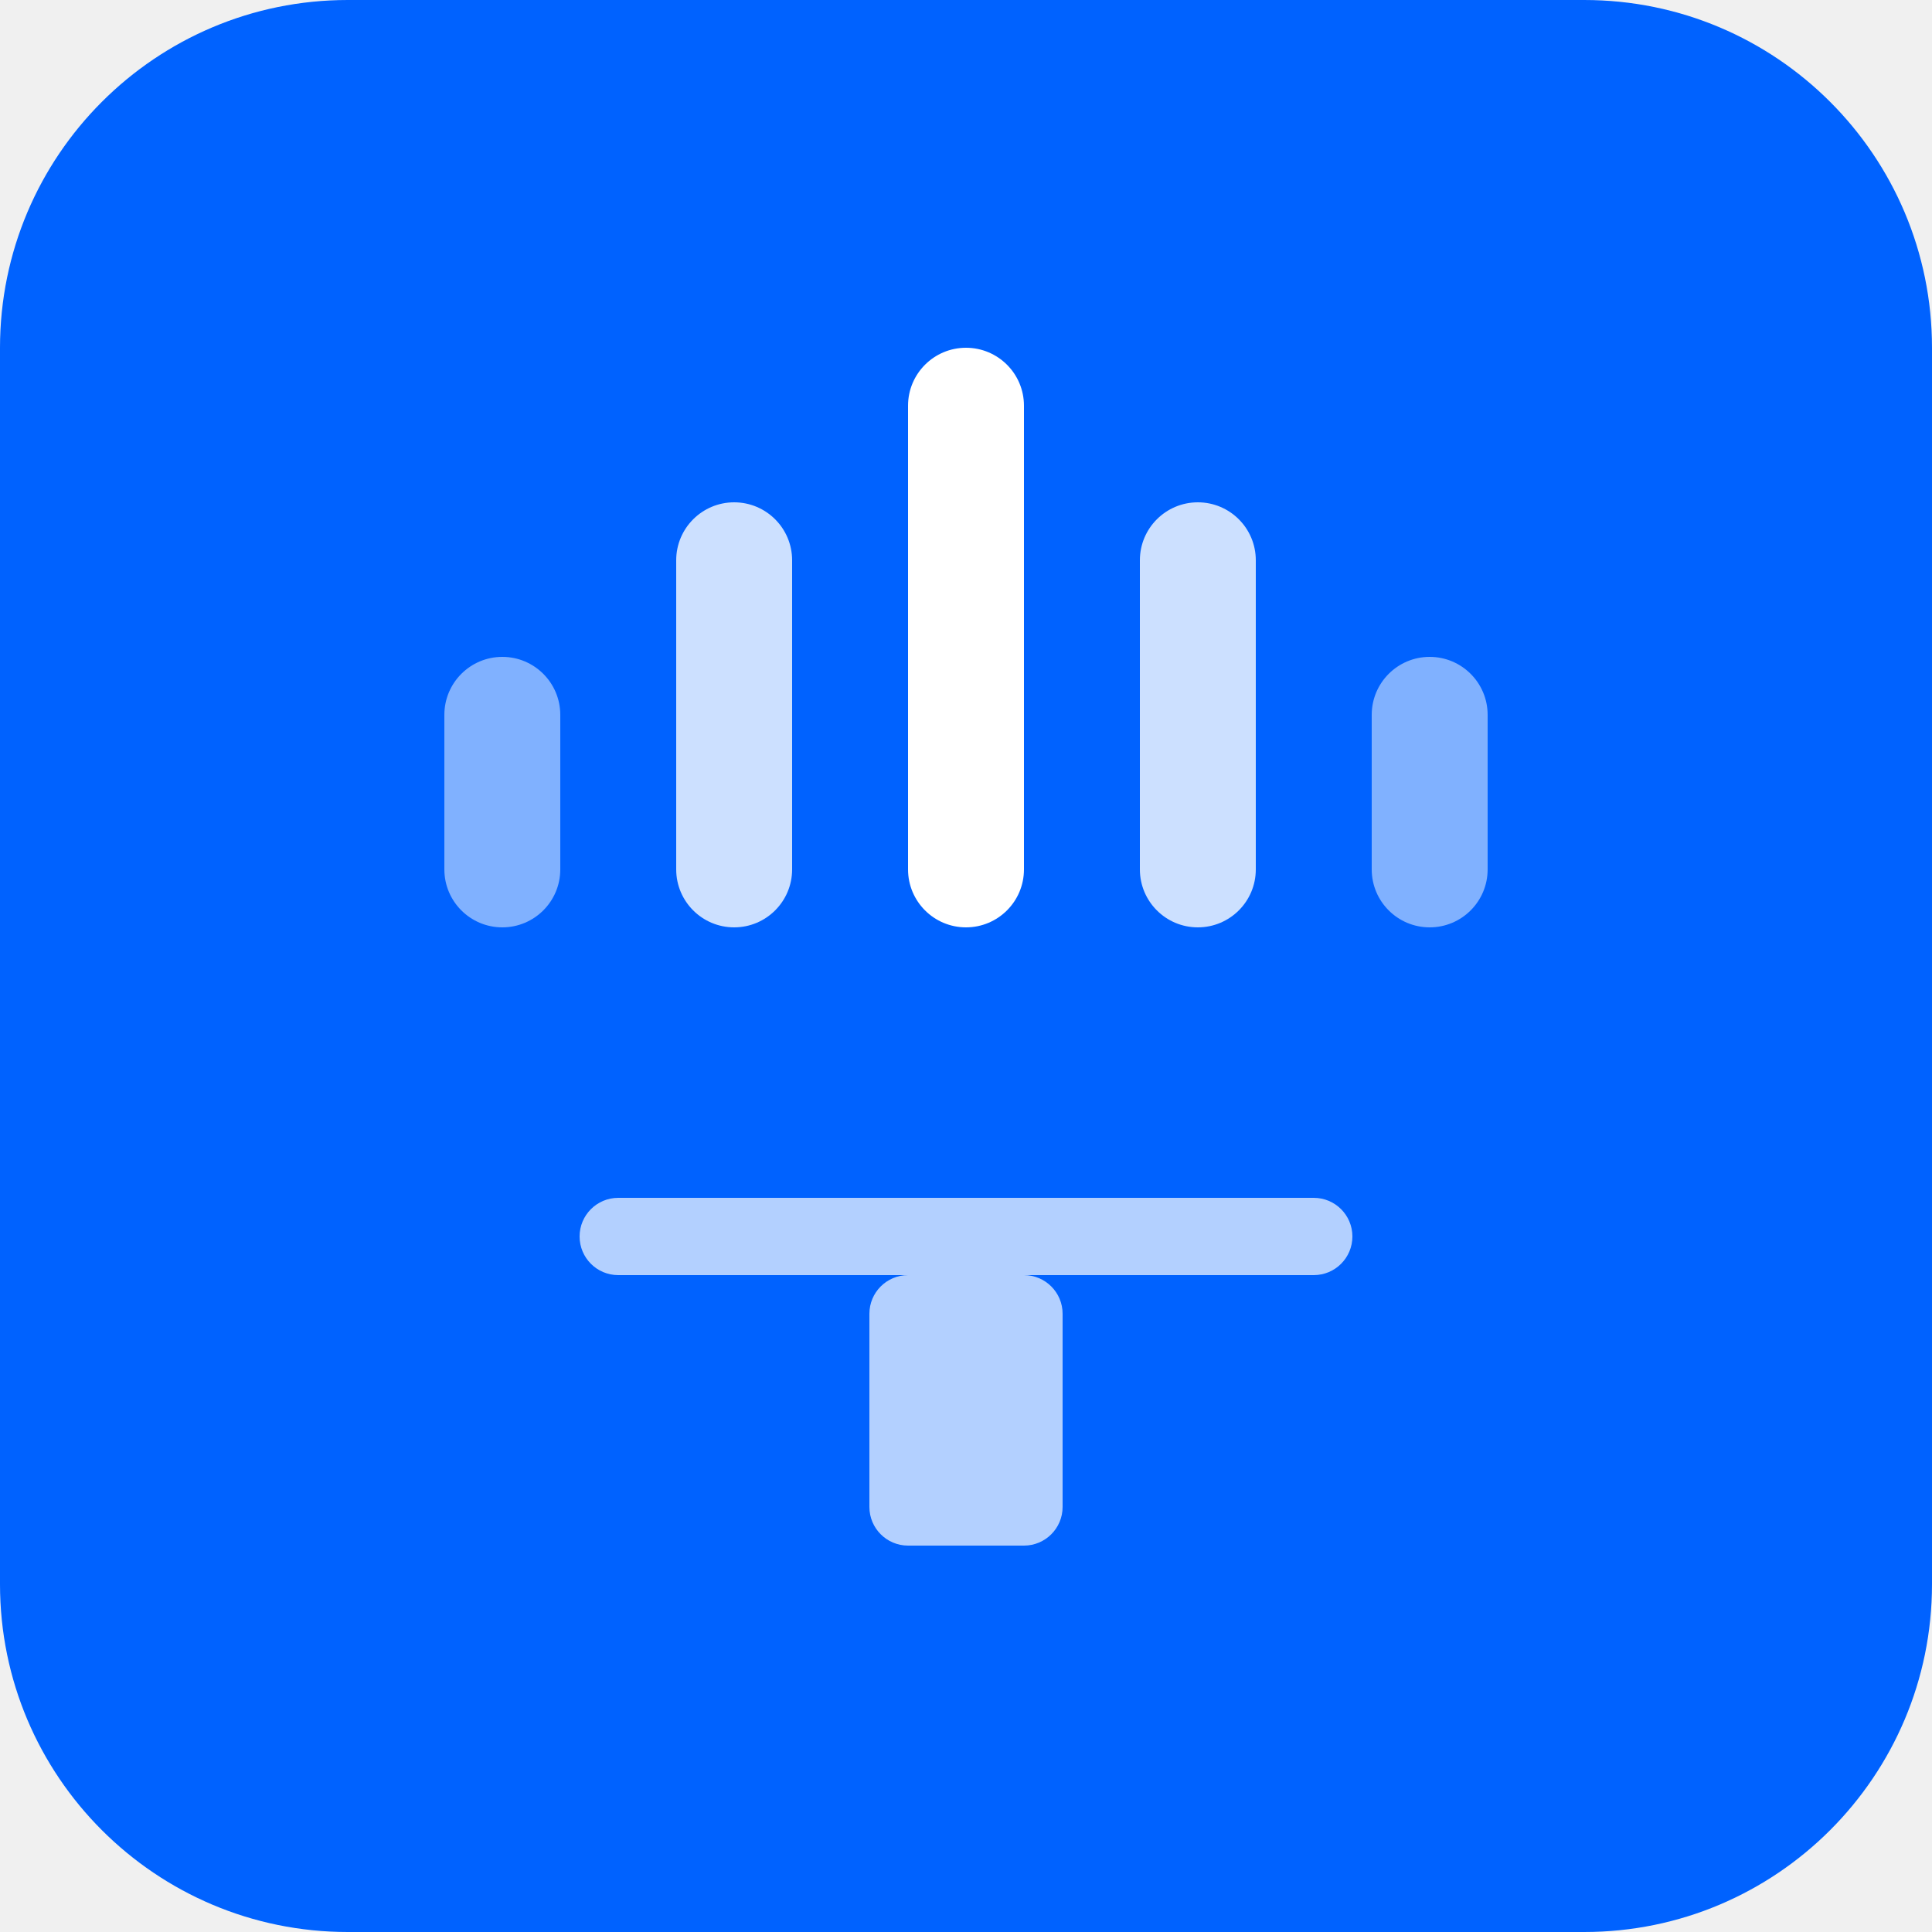
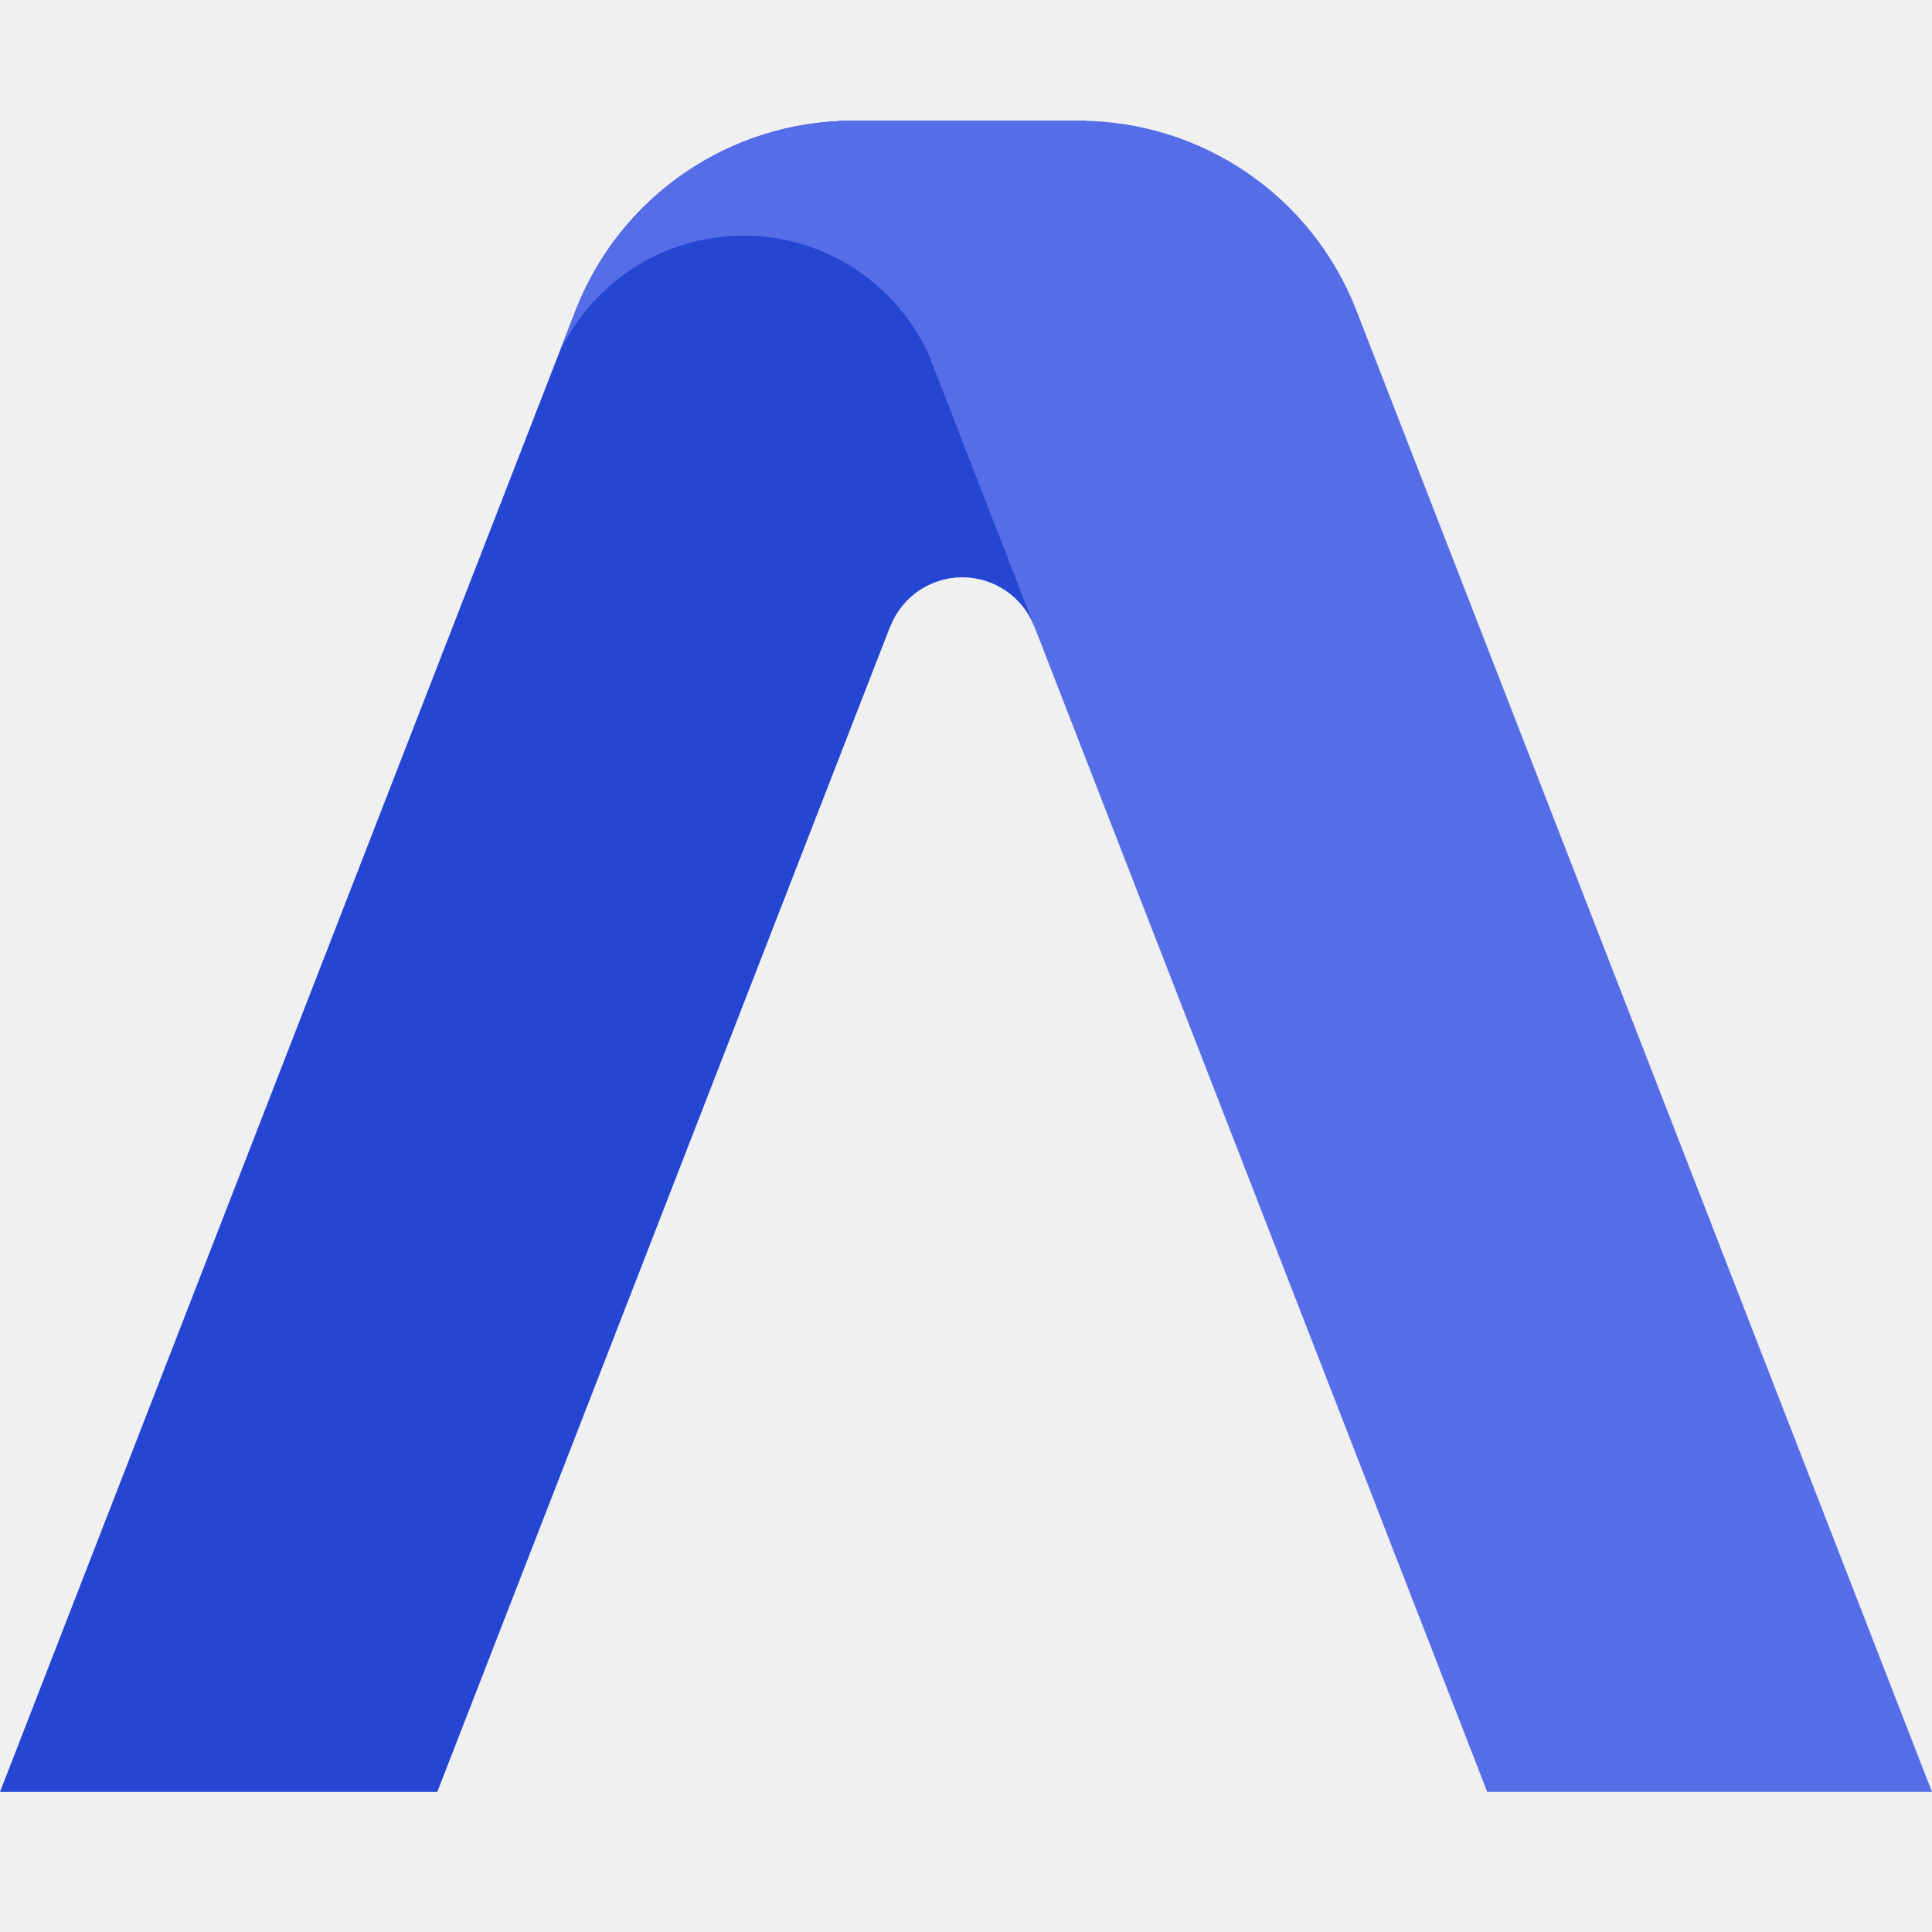
- <svg xmlns="http://www.w3.org/2000/svg" viewBox="0 0 100 100">
-   <rect width="100" height="100" rx="18" fill="#0062FF" />
-   <rect x="47" y="18" width="6" height="30" rx="3" fill="white" />
-   <rect x="35" y="26" width="6" height="22" rx="3" fill="white" opacity="0.8" />
-   <rect x="59" y="26" width="6" height="22" rx="3" fill="white" opacity="0.8" />
-   <rect x="23" y="34" width="6" height="14" rx="3" fill="white" opacity="0.5" />
-   <rect x="71" y="34" width="6" height="14" rx="3" fill="white" opacity="0.5" />
-   <rect x="30" y="62" width="40" height="4" rx="2" fill="white" opacity="0.7" />
-   <rect x="45" y="66" width="10" height="14" rx="2" fill="white" opacity="0.7" />
+ <svg xmlns="http://www.w3.org/2000/svg" viewBox="0 0 24 24">
+   <path d="M10.595 1.5a3.695 3.695 0 00-3.444 2.355L0 22.26h5.432l5.629-14.486h.002a.96.96 0 011.782 0h.75V4.835h-1.393L13.498 1.5h-2.902z" fill="#2545D3" />
+   <path d="M7.151 3.855a3.695 3.695 0 013.26-2.35l-.002-.005H13.405c1.524 0 2.893.936 3.444 2.355L24 22.26h-5.525L11.54 4.413a2.528 2.528 0 00-4.609.006l.22-.564z" fill="#566DE8" />
</svg>
